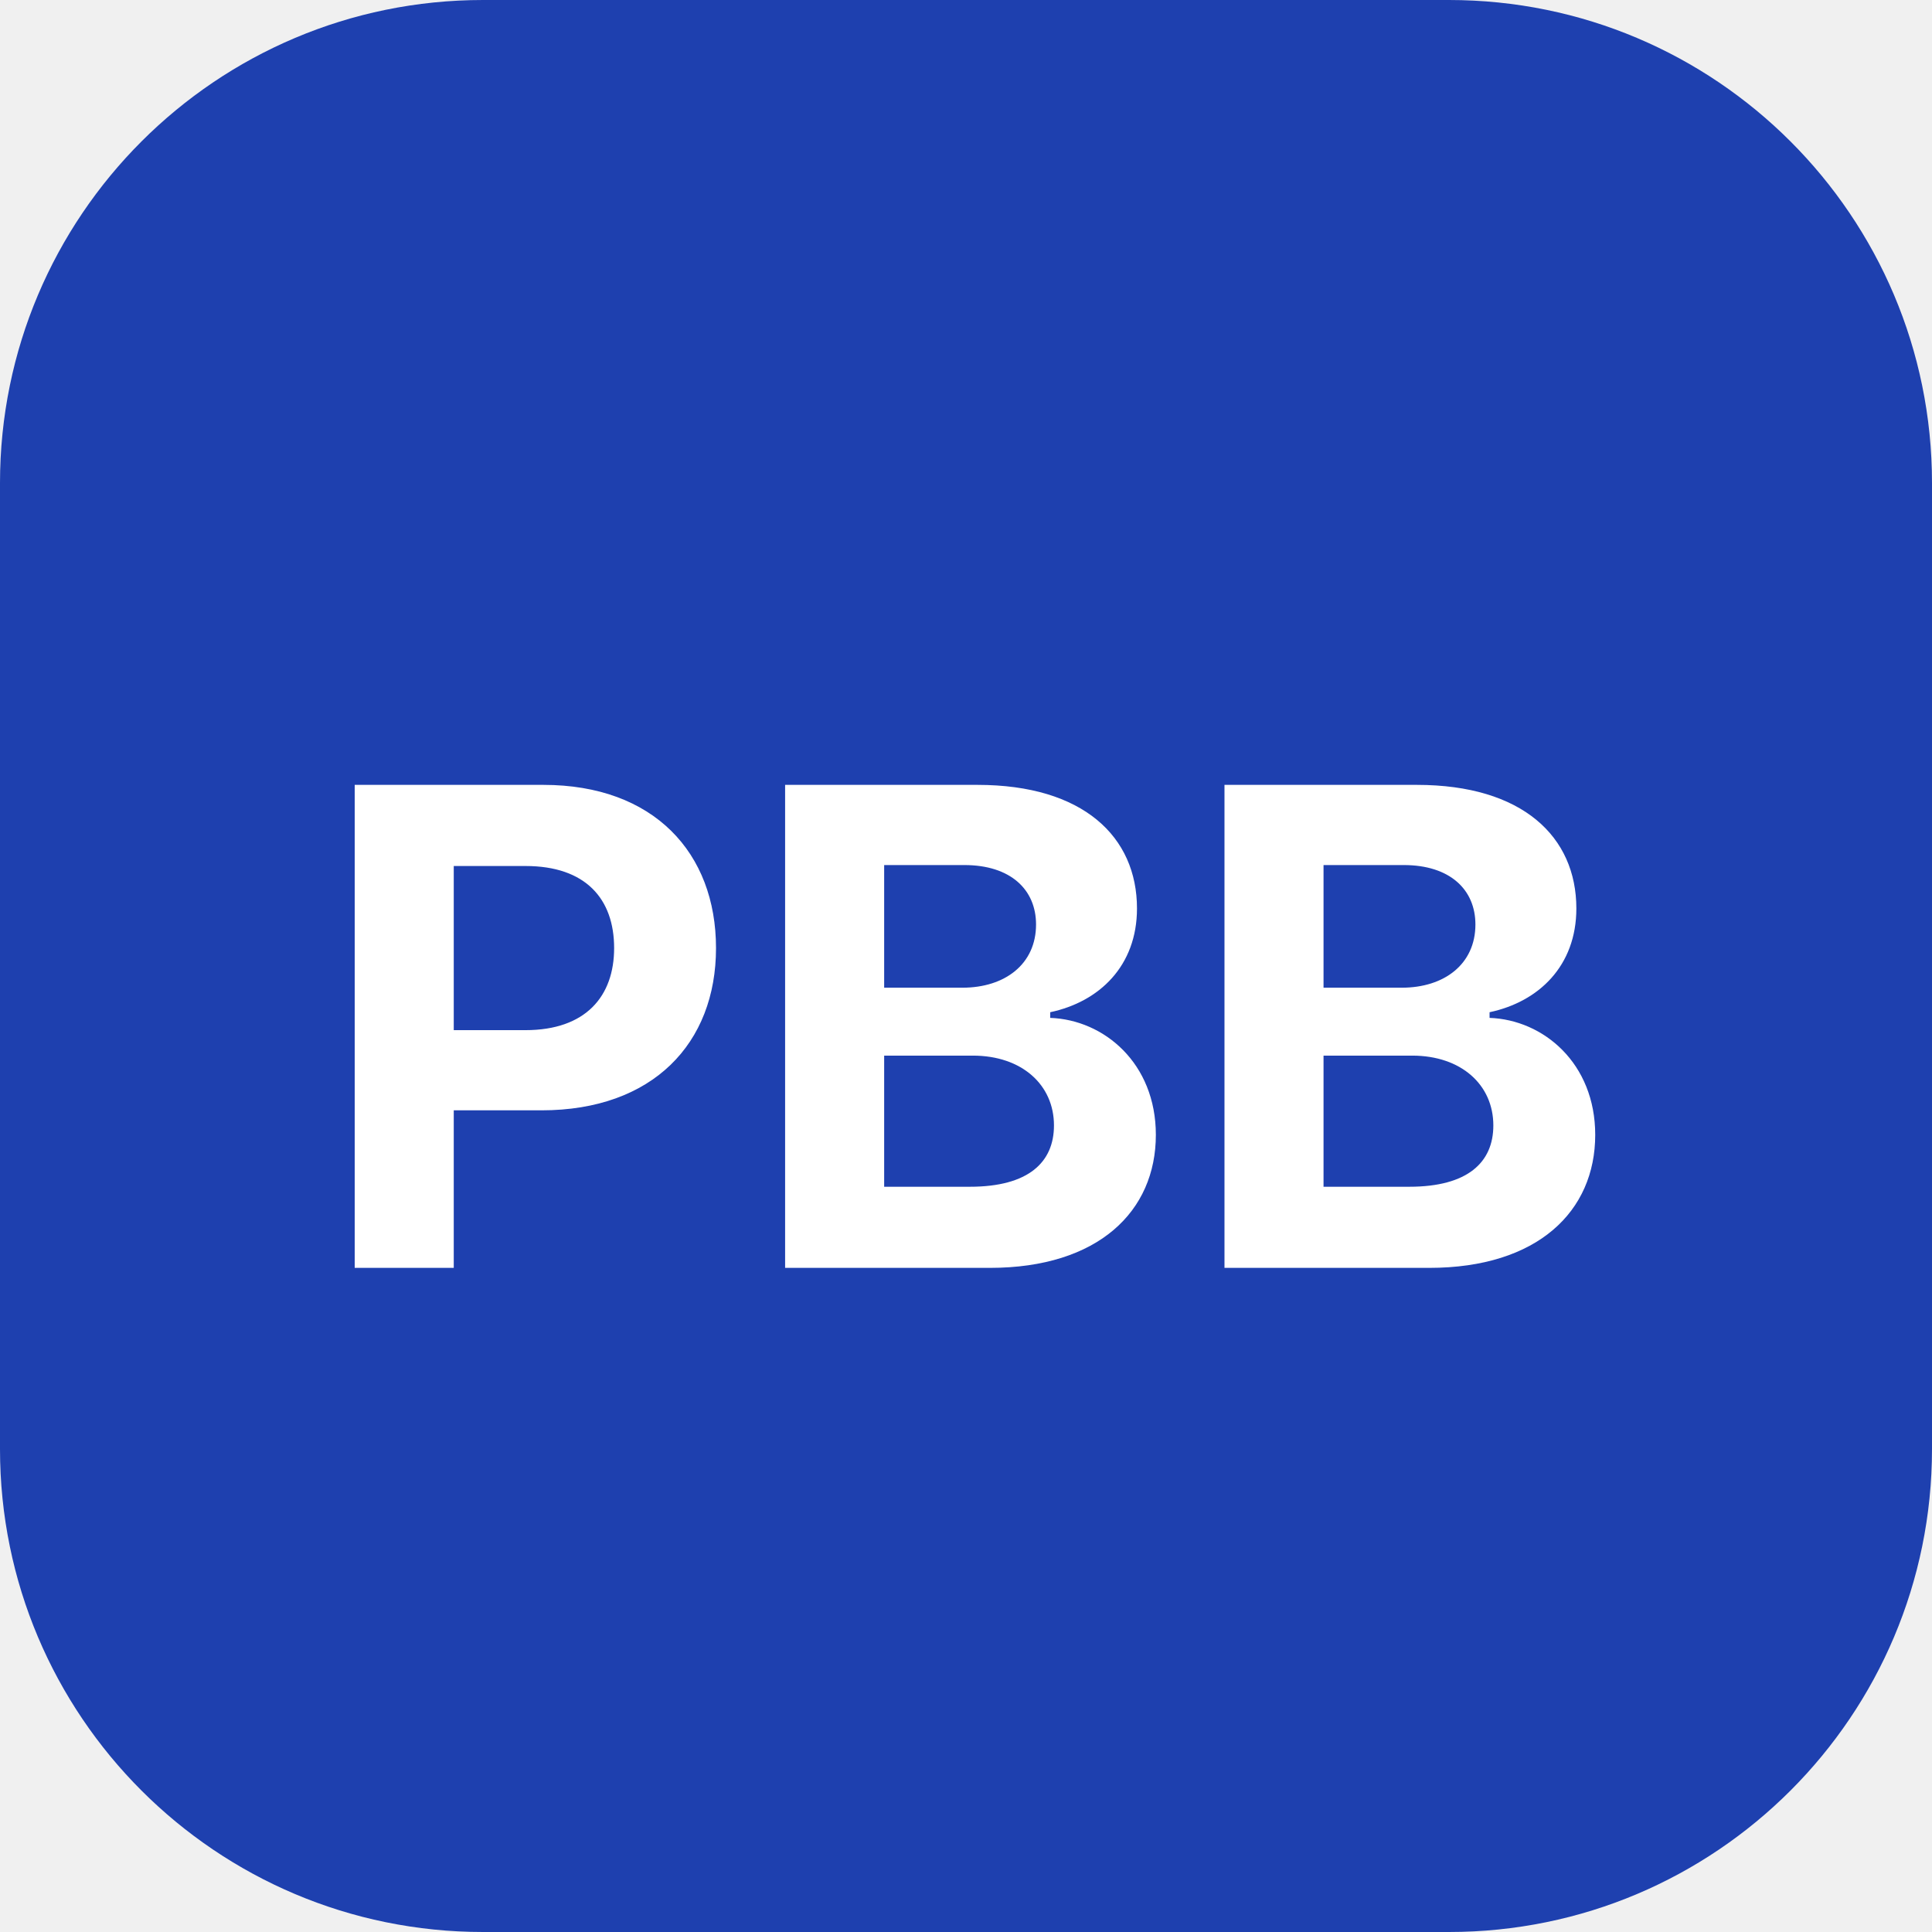
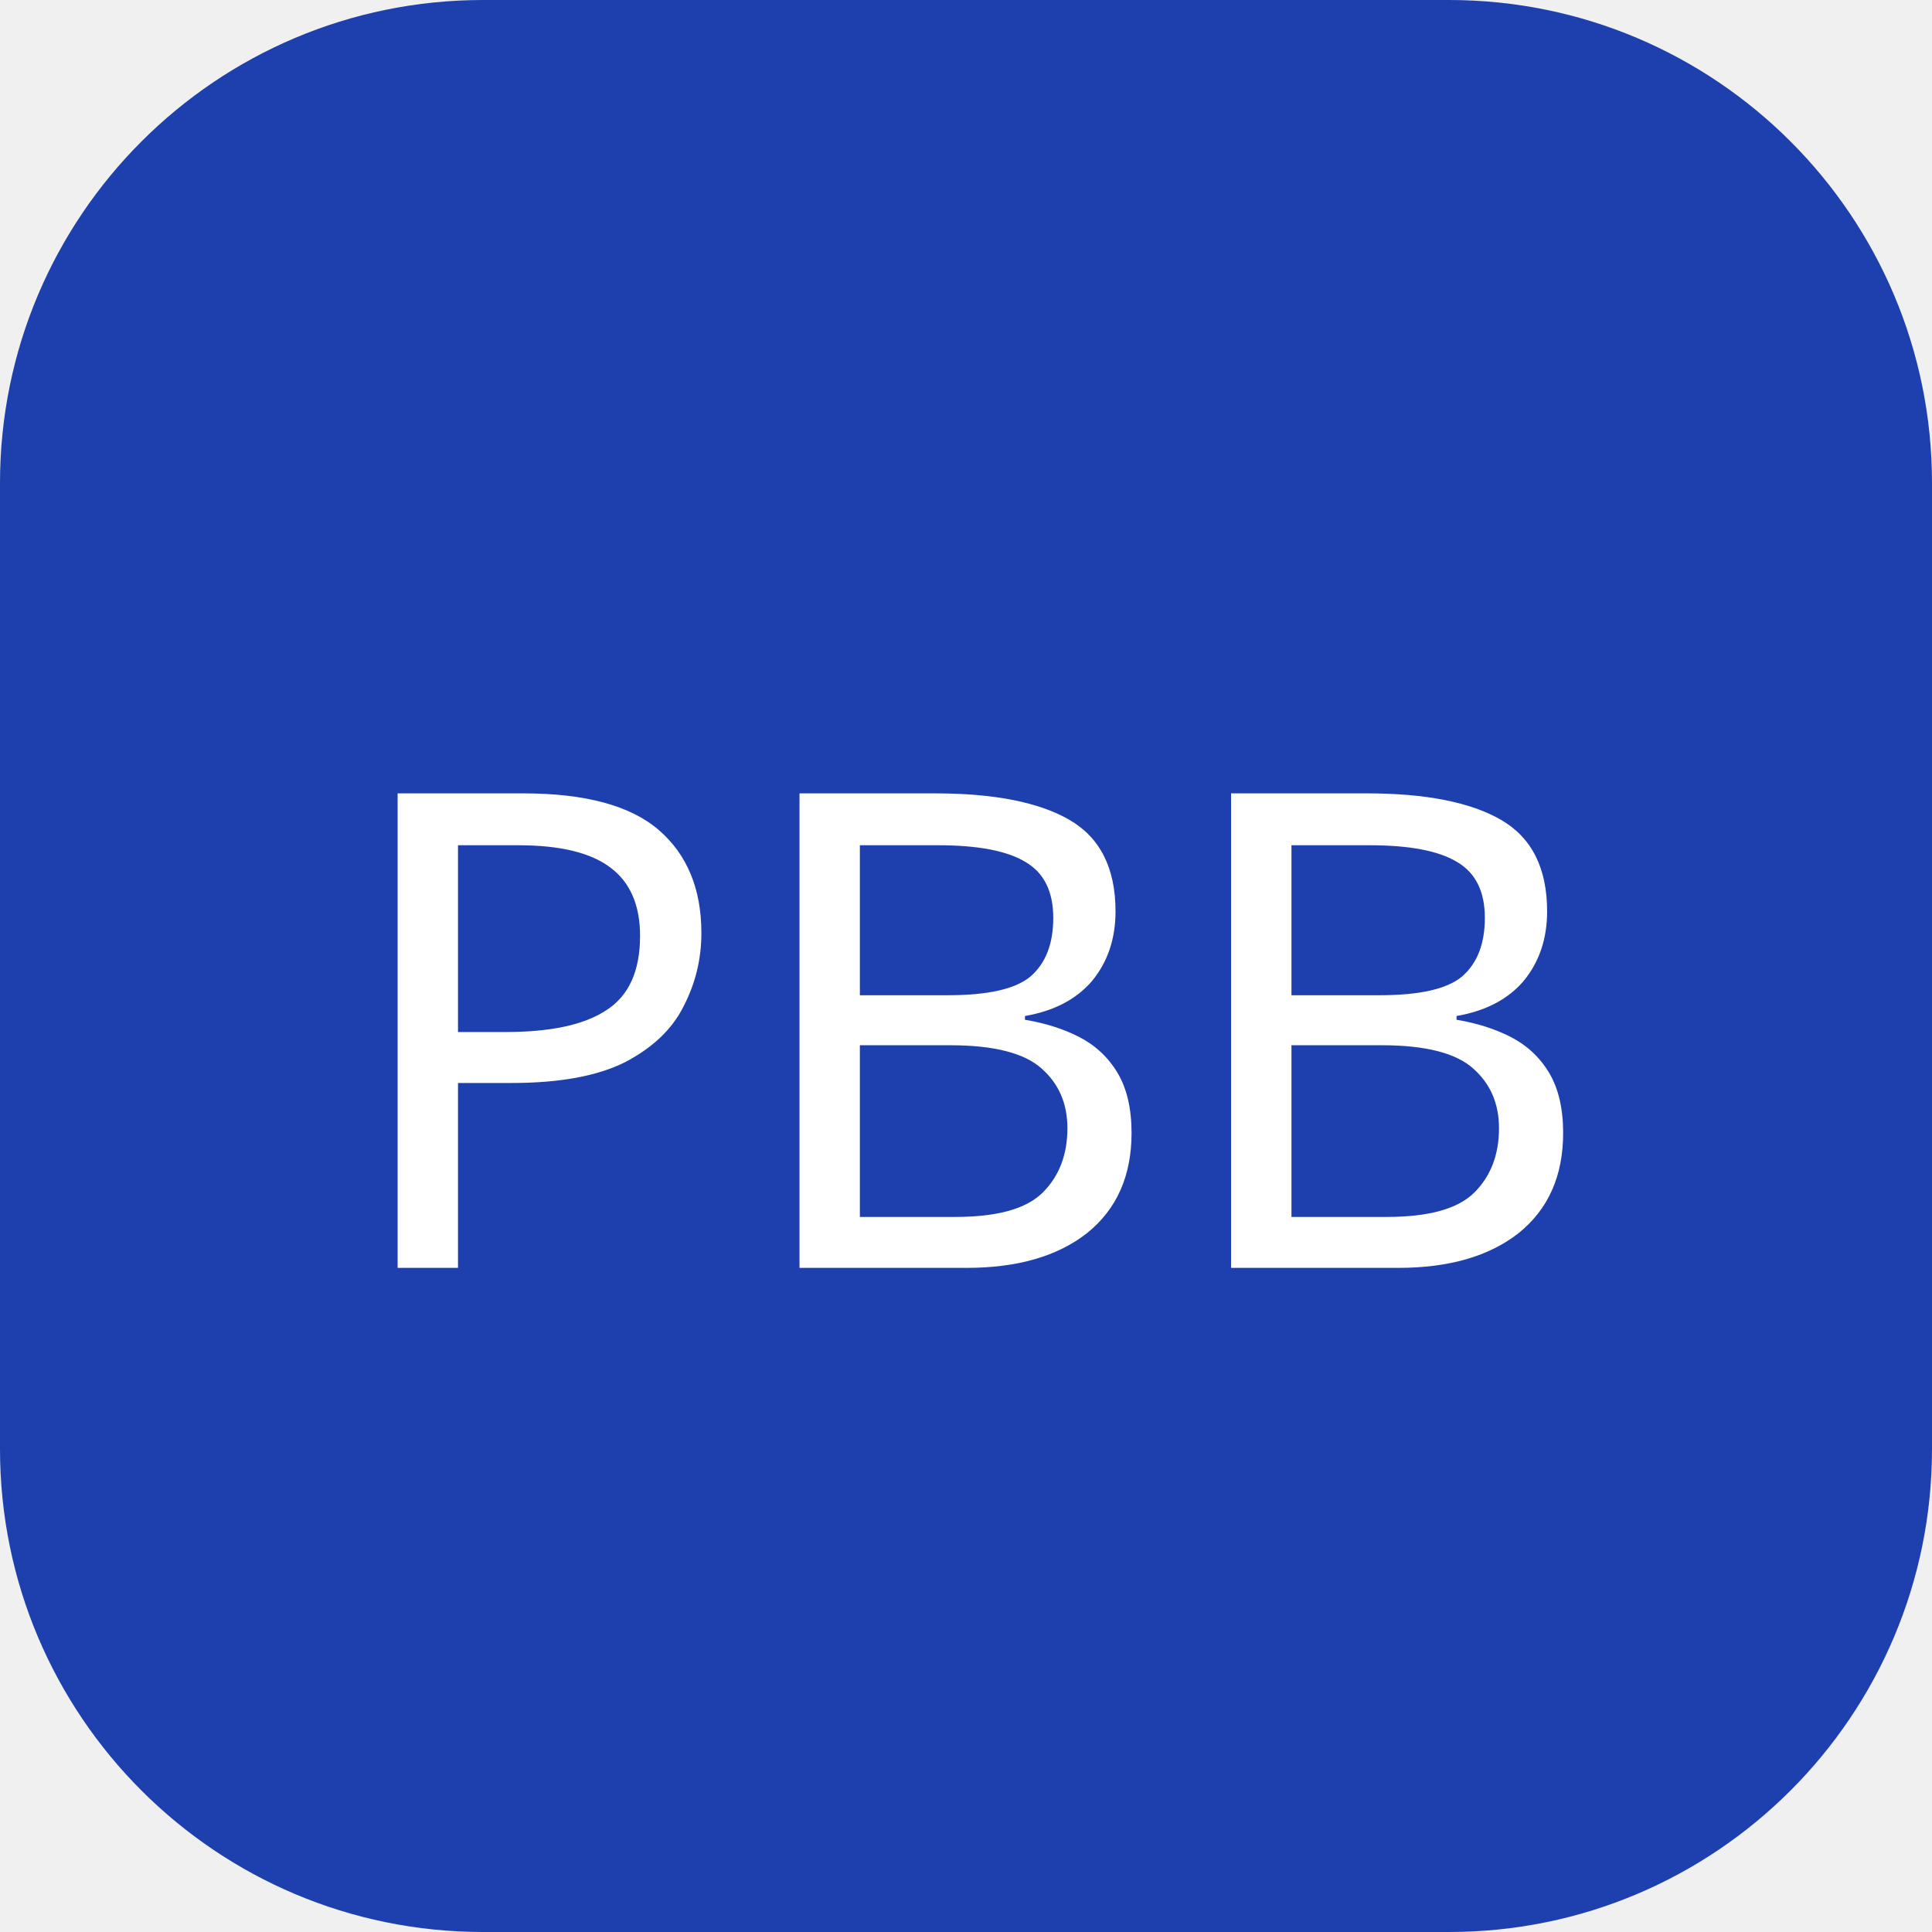
<svg xmlns="http://www.w3.org/2000/svg" viewBox="0 0 32 32" fill="none">
  <rect width="32" height="32" rx="8" fill="#1e40af" />
-   <text x="16" y="21" text-anchor="middle" fill="white" font-family="'Inter', system-ui, sans-serif" font-size="11" font-weight="700">PBB</text>
+   <text x="16" y="21" text-anchor="middle" fill="white" font-family="'Geist', system-ui, sans-serif" font-size="11" font-weight="400">PBB</text>
</svg>
